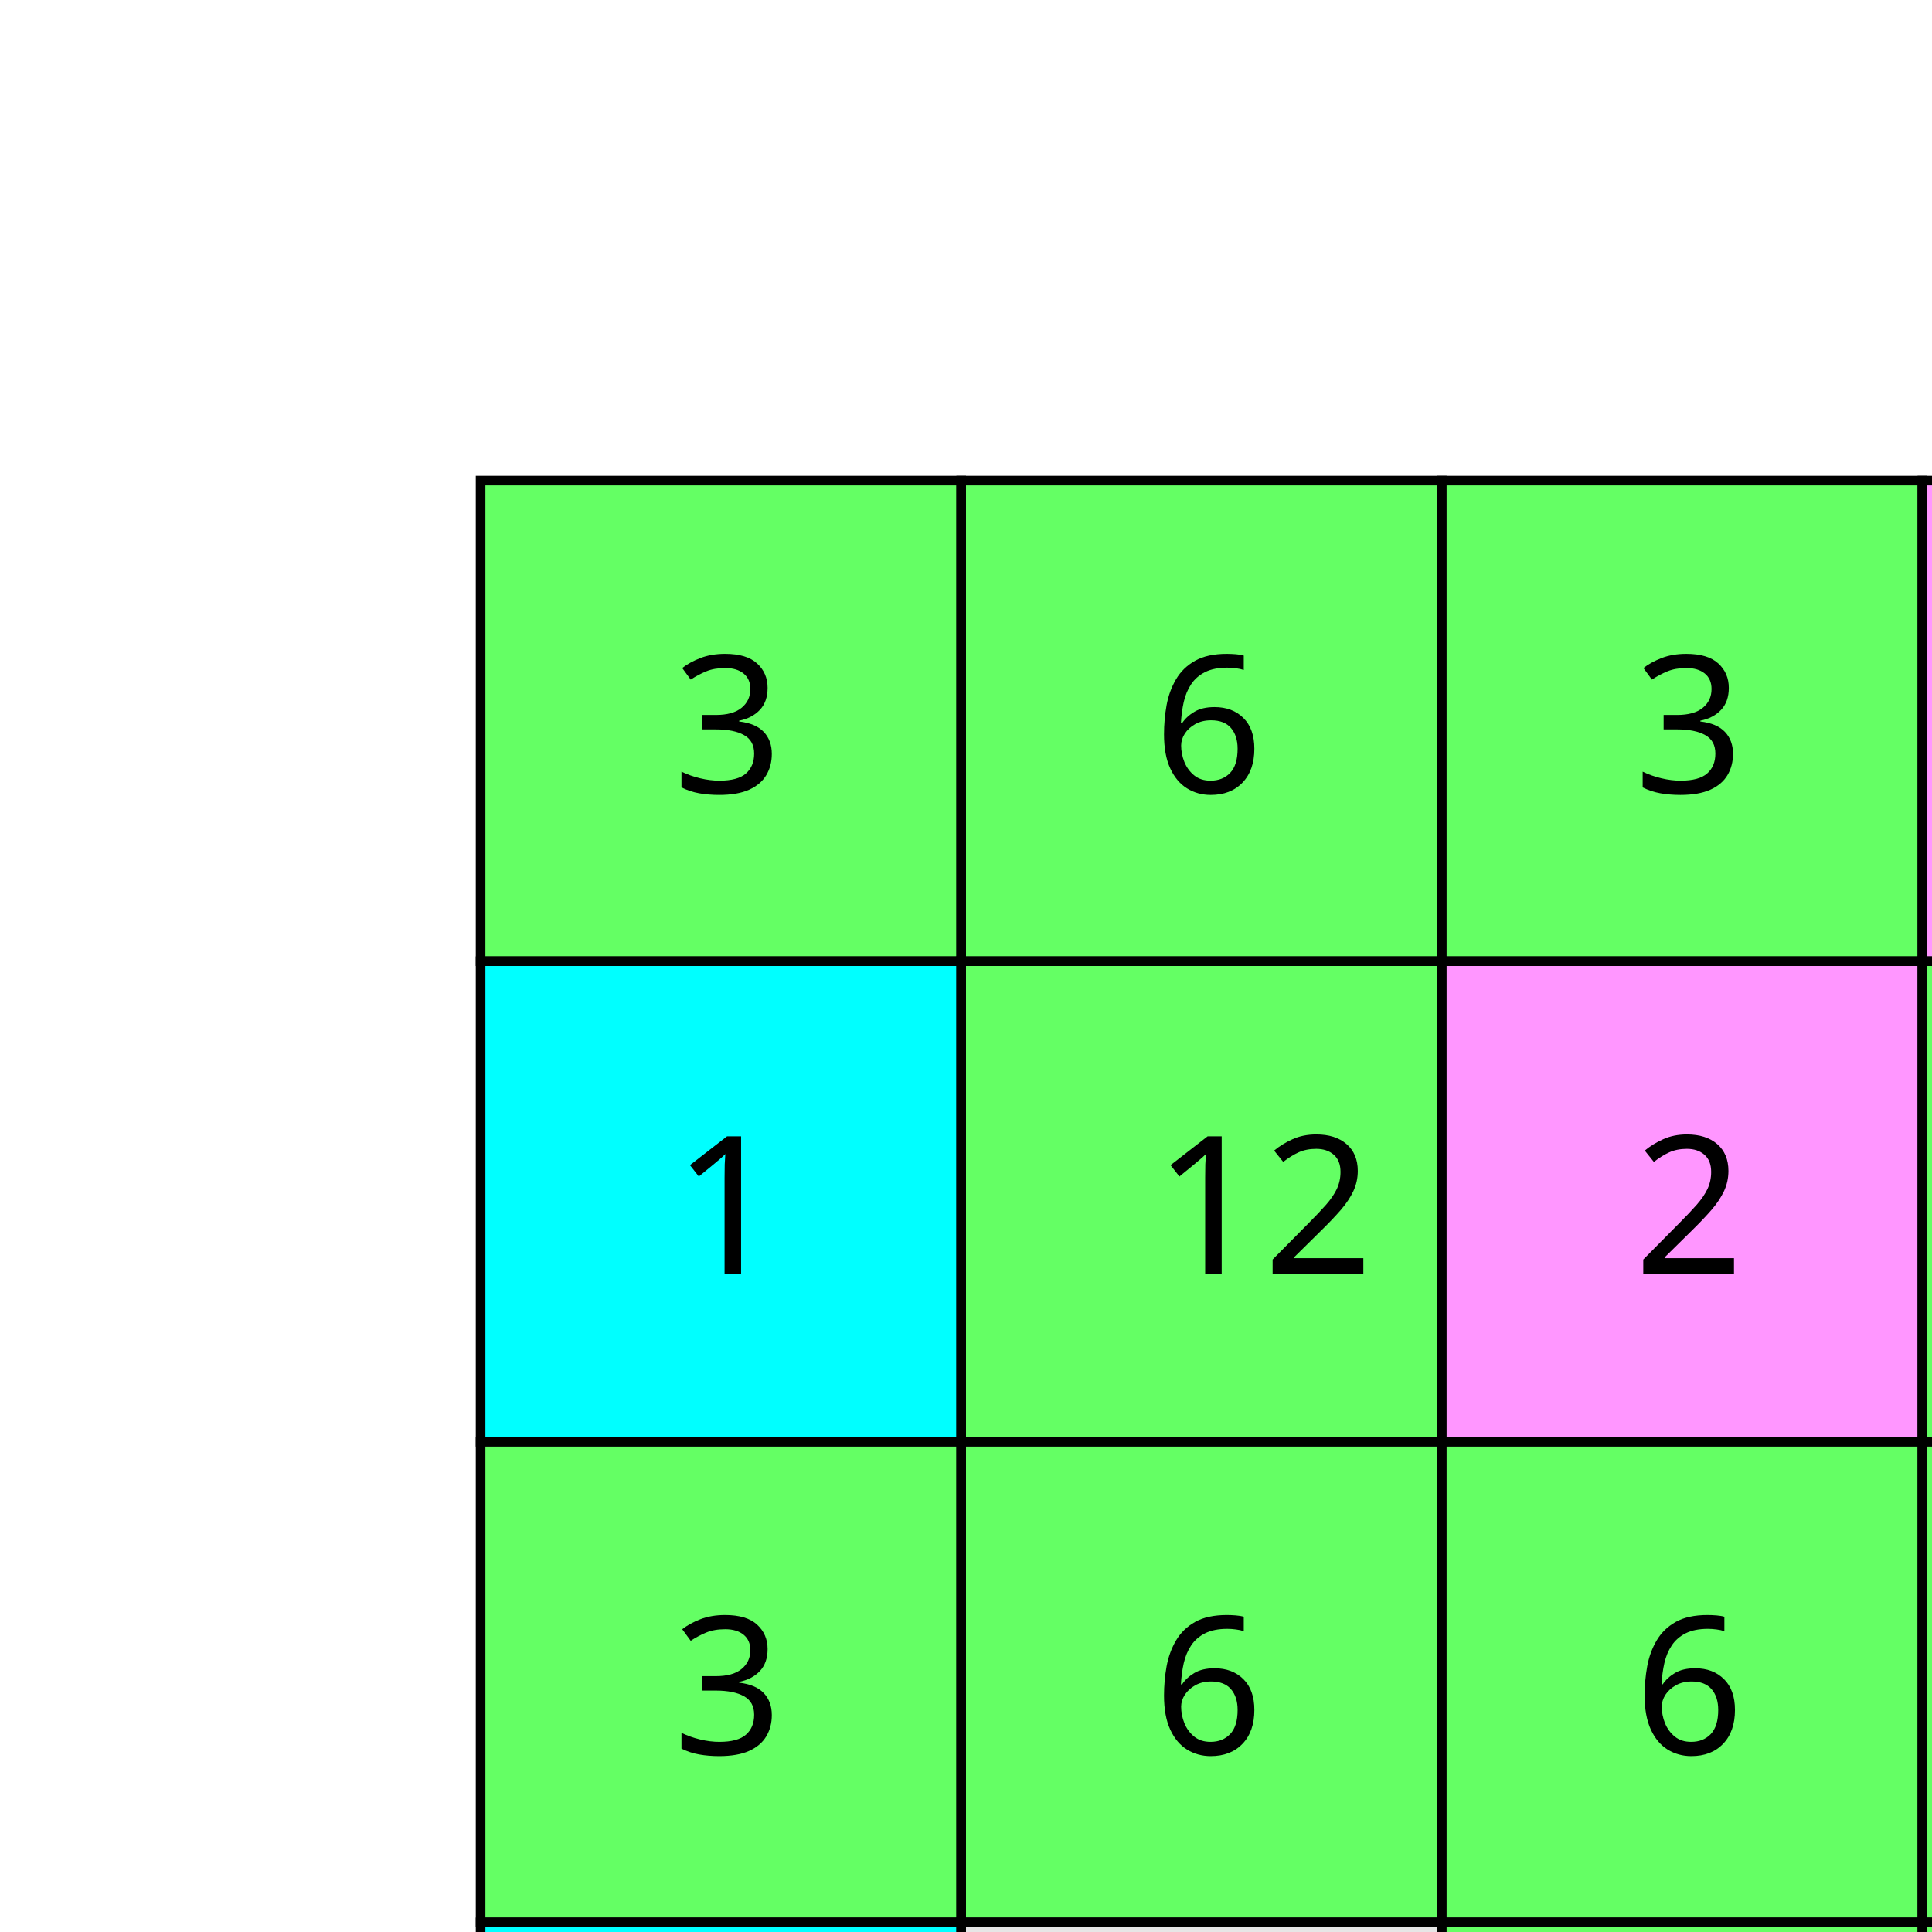
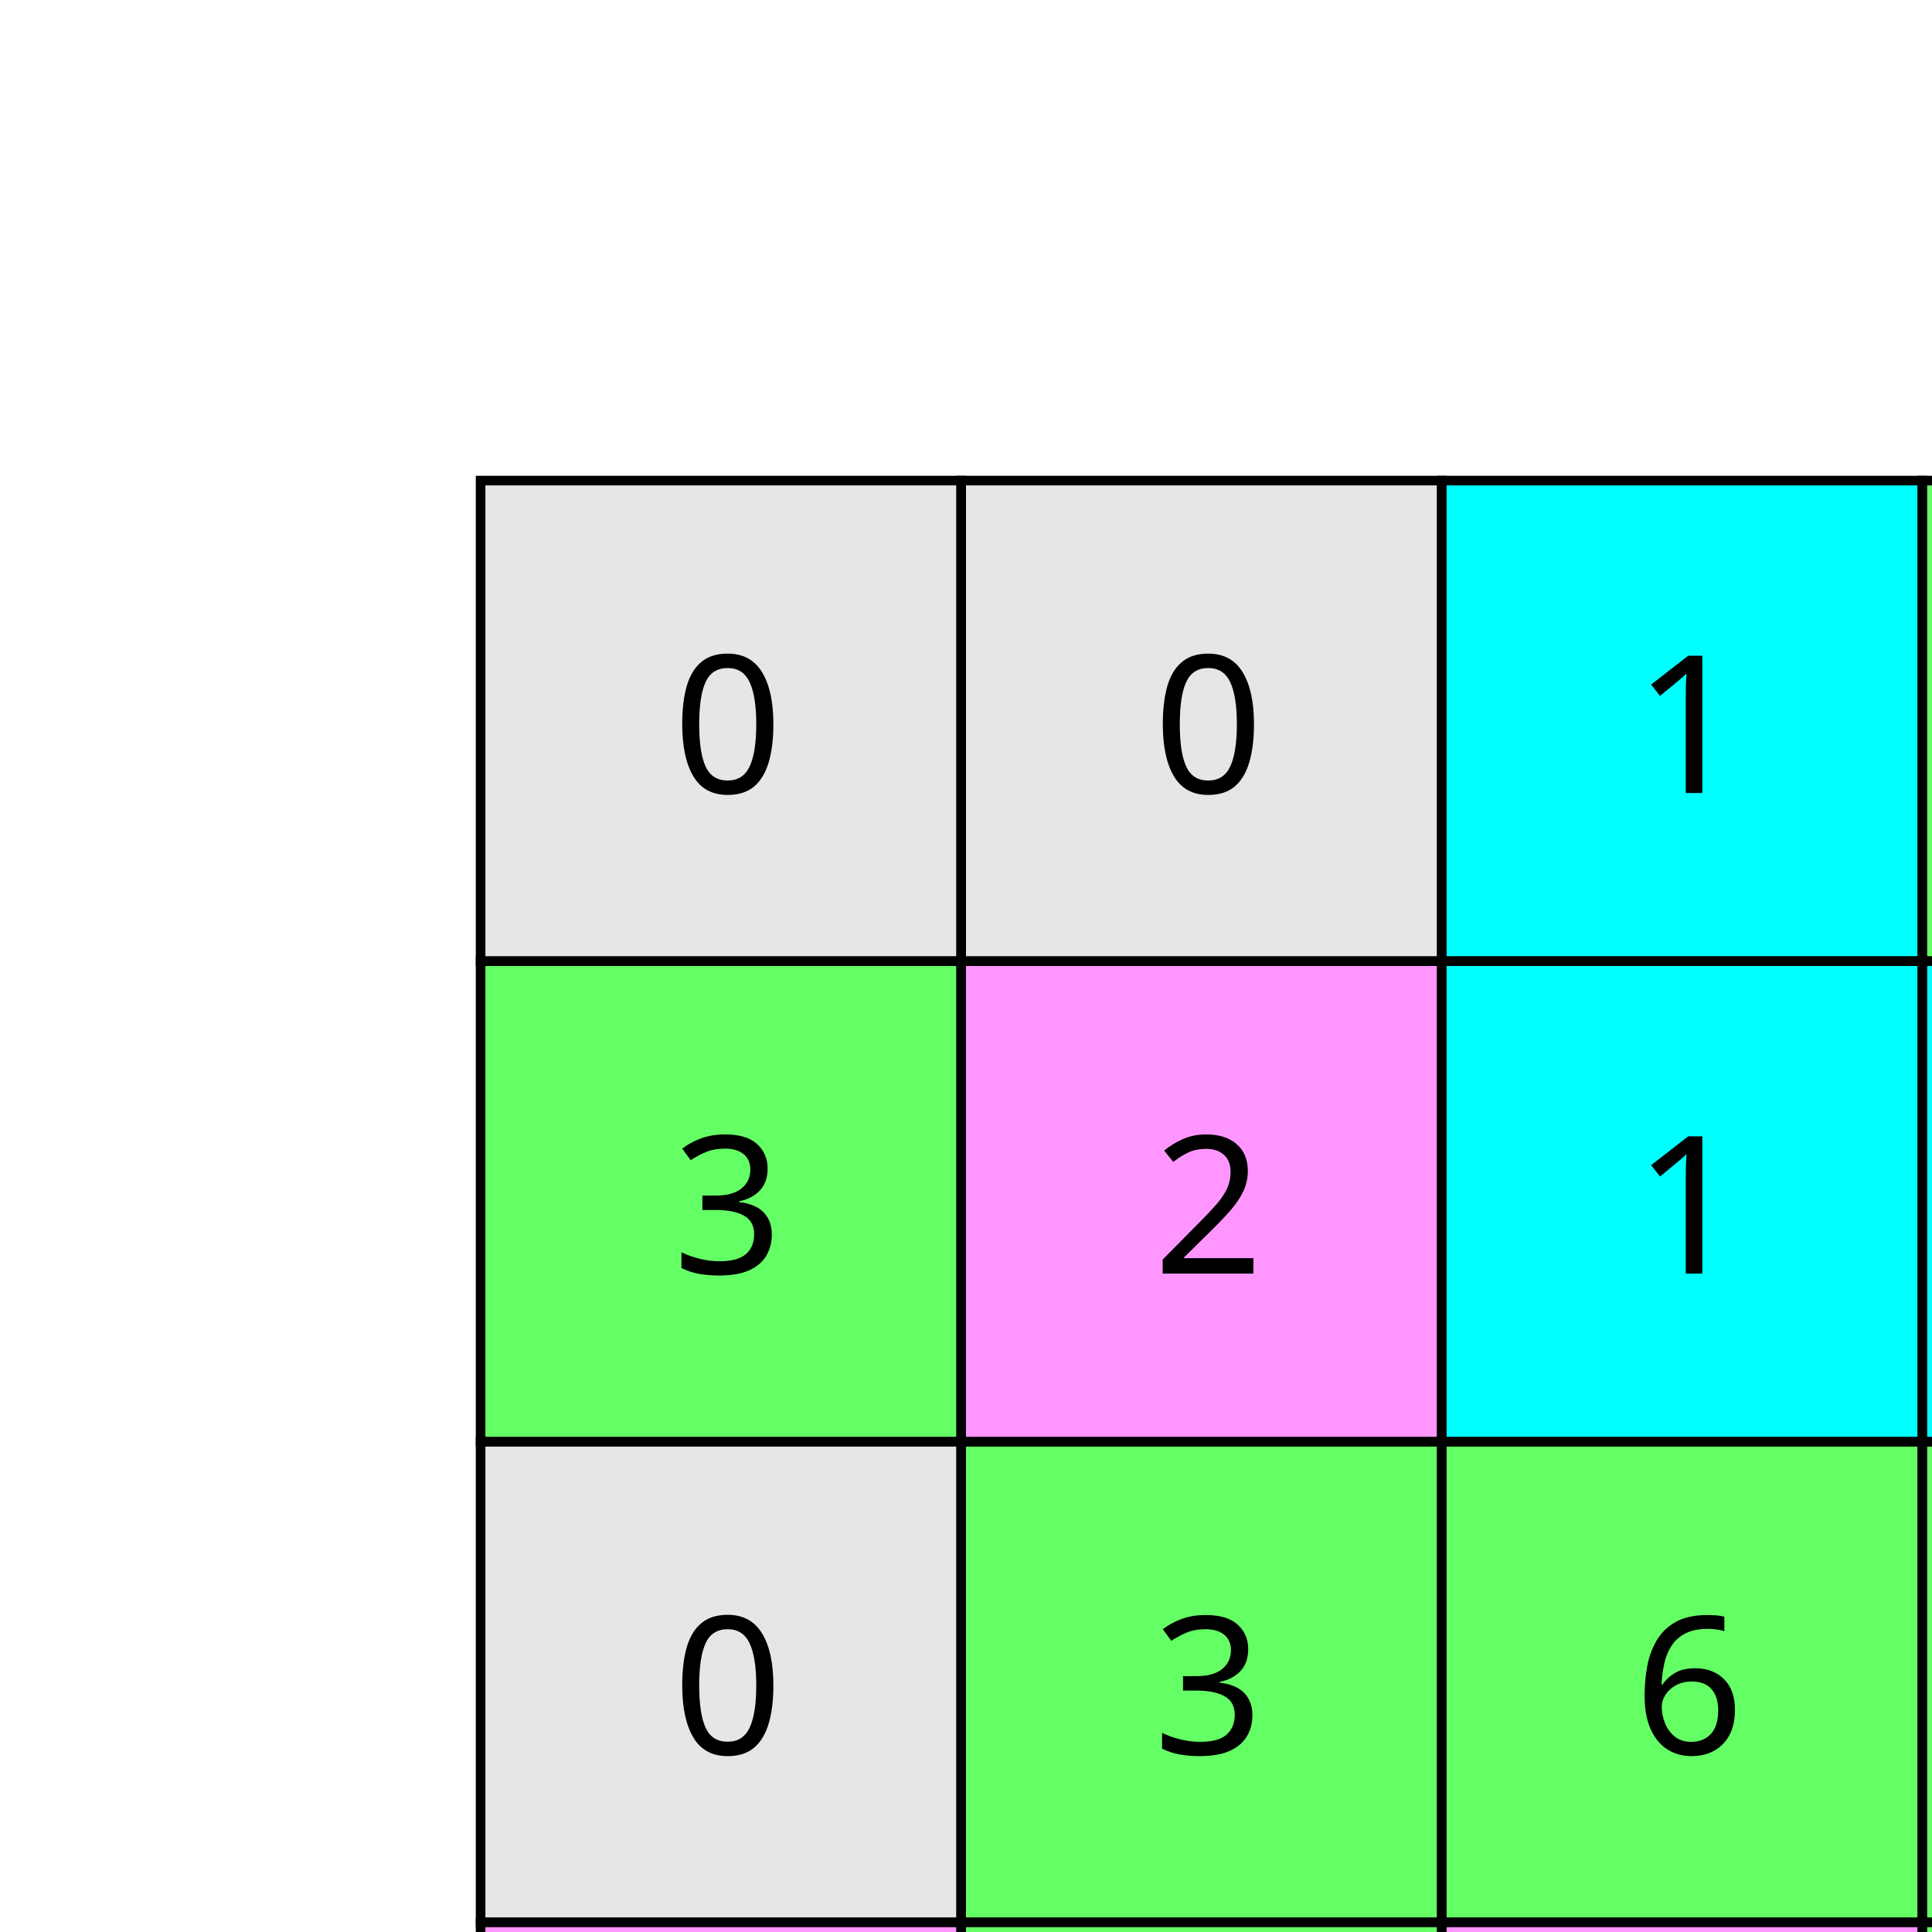
<svg xmlns="http://www.w3.org/2000/svg">
-   <polygon points="100,100 200,100 200,200 100,200 100,100" style="fill:rgb(100,255,100);stroke:rgb(0,0,0);stroke-width:2" />
+   <polygon points="100,100 200,100 200,200 100,200 100,100" style="fill:rgb(230,230,230);stroke:rgb(0,0,0);stroke-width:2" />
  <text x="140" y="165" font-family="Verdana" font-size="40" fill="black">
+ 0</text>
+   <polygon points="200,100 300,100 300,200 200,200 200,100" style="fill:rgb(230,230,230);stroke:rgb(0,0,0);stroke-width:2" />
+   <text x="240" y="165" font-family="Verdana" font-size="40" fill="black">
+ 0</text>
+   <polygon points="300,100 400,100 400,200 300,200 300,100" style="fill:rgb(0,255,255);stroke:rgb(0,0,0);stroke-width:2" />
+   <text x="340" y="165" font-family="Verdana" font-size="40" fill="black">
+ 1</text>
+   <polygon points="400,100 500,100 500,200 400,200 400,100" style="fill:rgb(100,255,100);stroke:rgb(0,0,0);stroke-width:2" />
+   <text x="440" y="165" font-family="Verdana" font-size="40" fill="black">
3</text>
-   <polygon points="200,100 300,100 300,200 200,200 200,100" style="fill:rgb(100,255,100);stroke:rgb(0,0,0);stroke-width:2" />
-   <text x="240" y="165" font-family="Verdana" font-size="40" fill="black">
- 6</text>
-   <polygon points="300,100 400,100 400,200 300,200 300,100" style="fill:rgb(100,255,100);stroke:rgb(0,0,0);stroke-width:2" />
-   <text x="340" y="165" font-family="Verdana" font-size="40" fill="black">
+   <polygon points="100,200 200,200 200,300 100,300 100,200" style="fill:rgb(100,255,100);stroke:rgb(0,0,0);stroke-width:2" />
+   <text x="140" y="265" font-family="Verdana" font-size="40" fill="black">
3</text>
-   <polygon points="400,100 500,100 500,200 400,200 400,100" style="fill:rgb(255,150,255);stroke:rgb(0,0,0);stroke-width:2" />
-   <text x="440" y="165" font-family="Verdana" font-size="40" fill="black">
+   <polygon points="200,200 300,200 300,300 200,300 200,200" style="fill:rgb(255,150,255);stroke:rgb(0,0,0);stroke-width:2" />
+   <text x="240" y="265" font-family="Verdana" font-size="40" fill="black">
2</text>
-   <polygon points="100,200 200,200 200,300 100,300 100,200" style="fill:rgb(0,255,255);stroke:rgb(0,0,0);stroke-width:2" />
-   <text x="140" y="265" font-family="Verdana" font-size="40" fill="black">
+   <polygon points="300,200 400,200 400,300 300,300 300,200" style="fill:rgb(0,255,255);stroke:rgb(0,0,0);stroke-width:2" />
+   <text x="340" y="265" font-family="Verdana" font-size="40" fill="black">
1</text>
-   <polygon points="200,200 300,200 300,300 200,300 200,200" style="fill:rgb(100,255,100);stroke:rgb(0,0,0);stroke-width:2" />
-   <text x="240" y="265" font-family="Verdana" font-size="40" fill="black">
- 12</text>
-   <polygon points="300,200 400,200 400,300 300,300 300,200" style="fill:rgb(255,150,255);stroke:rgb(0,0,0);stroke-width:2" />
-   <text x="340" y="265" font-family="Verdana" font-size="40" fill="black">
- 2</text>
-   <polygon points="400,200 500,200 500,300 400,300 400,200" style="fill:rgb(100,255,100);stroke:rgb(0,0,0);stroke-width:2" />
+   <polygon points="400,200 500,200 500,300 400,300 400,200" style="fill:rgb(0,255,255);stroke:rgb(0,0,0);stroke-width:2" />
  <text x="440" y="265" font-family="Verdana" font-size="40" fill="black">
- 6</text>
-   <polygon points="100,300 200,300 200,400 100,400 100,300" style="fill:rgb(100,255,100);stroke:rgb(0,0,0);stroke-width:2" />
+ 1</text>
+   <polygon points="100,300 200,300 200,400 100,400 100,300" style="fill:rgb(230,230,230);stroke:rgb(0,0,0);stroke-width:2" />
  <text x="140" y="365" font-family="Verdana" font-size="40" fill="black">
- 3</text>
+ 0</text>
  <polygon points="200,300 300,300 300,400 200,400 200,300" style="fill:rgb(100,255,100);stroke:rgb(0,0,0);stroke-width:2" />
  <text x="240" y="365" font-family="Verdana" font-size="40" fill="black">
- 6</text>
+ 3</text>
  <polygon points="300,300 400,300 400,400 300,400 300,300" style="fill:rgb(100,255,100);stroke:rgb(0,0,0);stroke-width:2" />
  <text x="340" y="365" font-family="Verdana" font-size="40" fill="black">
6</text>
  <polygon points="400,300 500,300 500,400 400,400 400,300" style="fill:rgb(100,255,100);stroke:rgb(0,0,0);stroke-width:2" />
  <text x="440" y="365" font-family="Verdana" font-size="40" fill="black">
3</text>
-   <polygon points="100,400 200,400 200,500 100,500 100,400" style="fill:rgb(0,255,255);stroke:rgb(0,0,0);stroke-width:2" />
+   <polygon points="100,400 200,400 200,500 100,500 100,400" style="fill:rgb(255,150,255);stroke:rgb(0,0,0);stroke-width:2" />
  <text x="140" y="465" font-family="Verdana" font-size="40" fill="black">
- 1</text>
-   <polygon points="200,400 300,400 300,500 200,500 200,400" style="fill:rgb(230,230,230);stroke:rgb(0,0,0);stroke-width:2" />
+ 2</text>
+   <polygon points="200,400 300,400 300,500 200,500 200,400" style="fill:rgb(100,255,100);stroke:rgb(0,0,0);stroke-width:2" />
  <text x="240" y="465" font-family="Verdana" font-size="40" fill="black">
- 0</text>
-   <polygon points="300,400 400,400 400,500 300,500 300,400" style="fill:rgb(100,255,100);stroke:rgb(0,0,0);stroke-width:2" />
+ 6</text>
+   <polygon points="300,400 400,400 400,500 300,500 300,400" style="fill:rgb(255,150,255);stroke:rgb(0,0,0);stroke-width:2" />
  <text x="340" y="465" font-family="Verdana" font-size="40" fill="black">
- 24</text>
+ 2</text>
  <polygon points="400,400 500,400 500,500 400,500 400,400" style="fill:rgb(100,255,100);stroke:rgb(0,0,0);stroke-width:2" />
  <text x="440" y="465" font-family="Verdana" font-size="40" fill="black">
- 3</text>
+ 48</text>
</svg>
